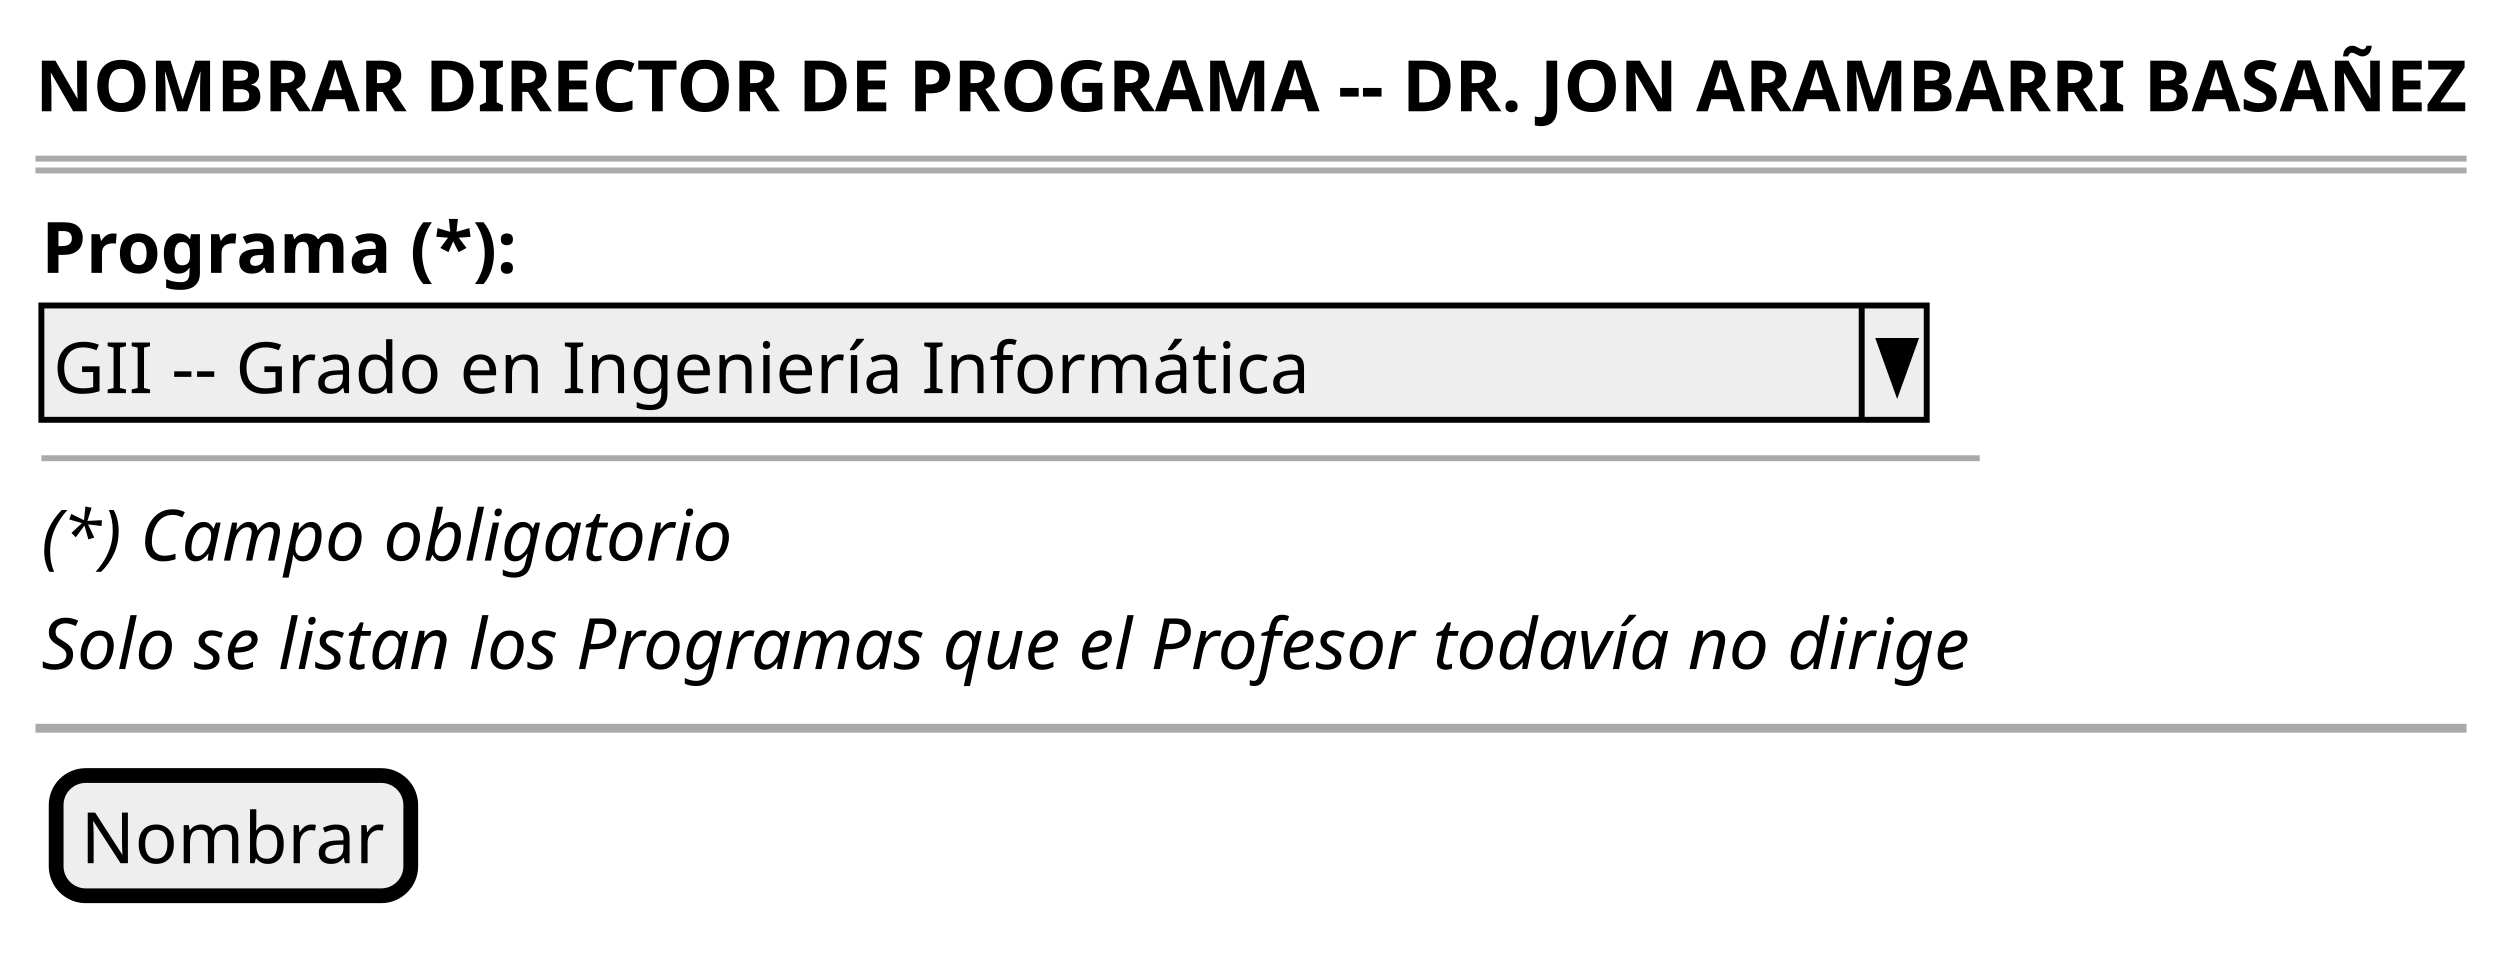
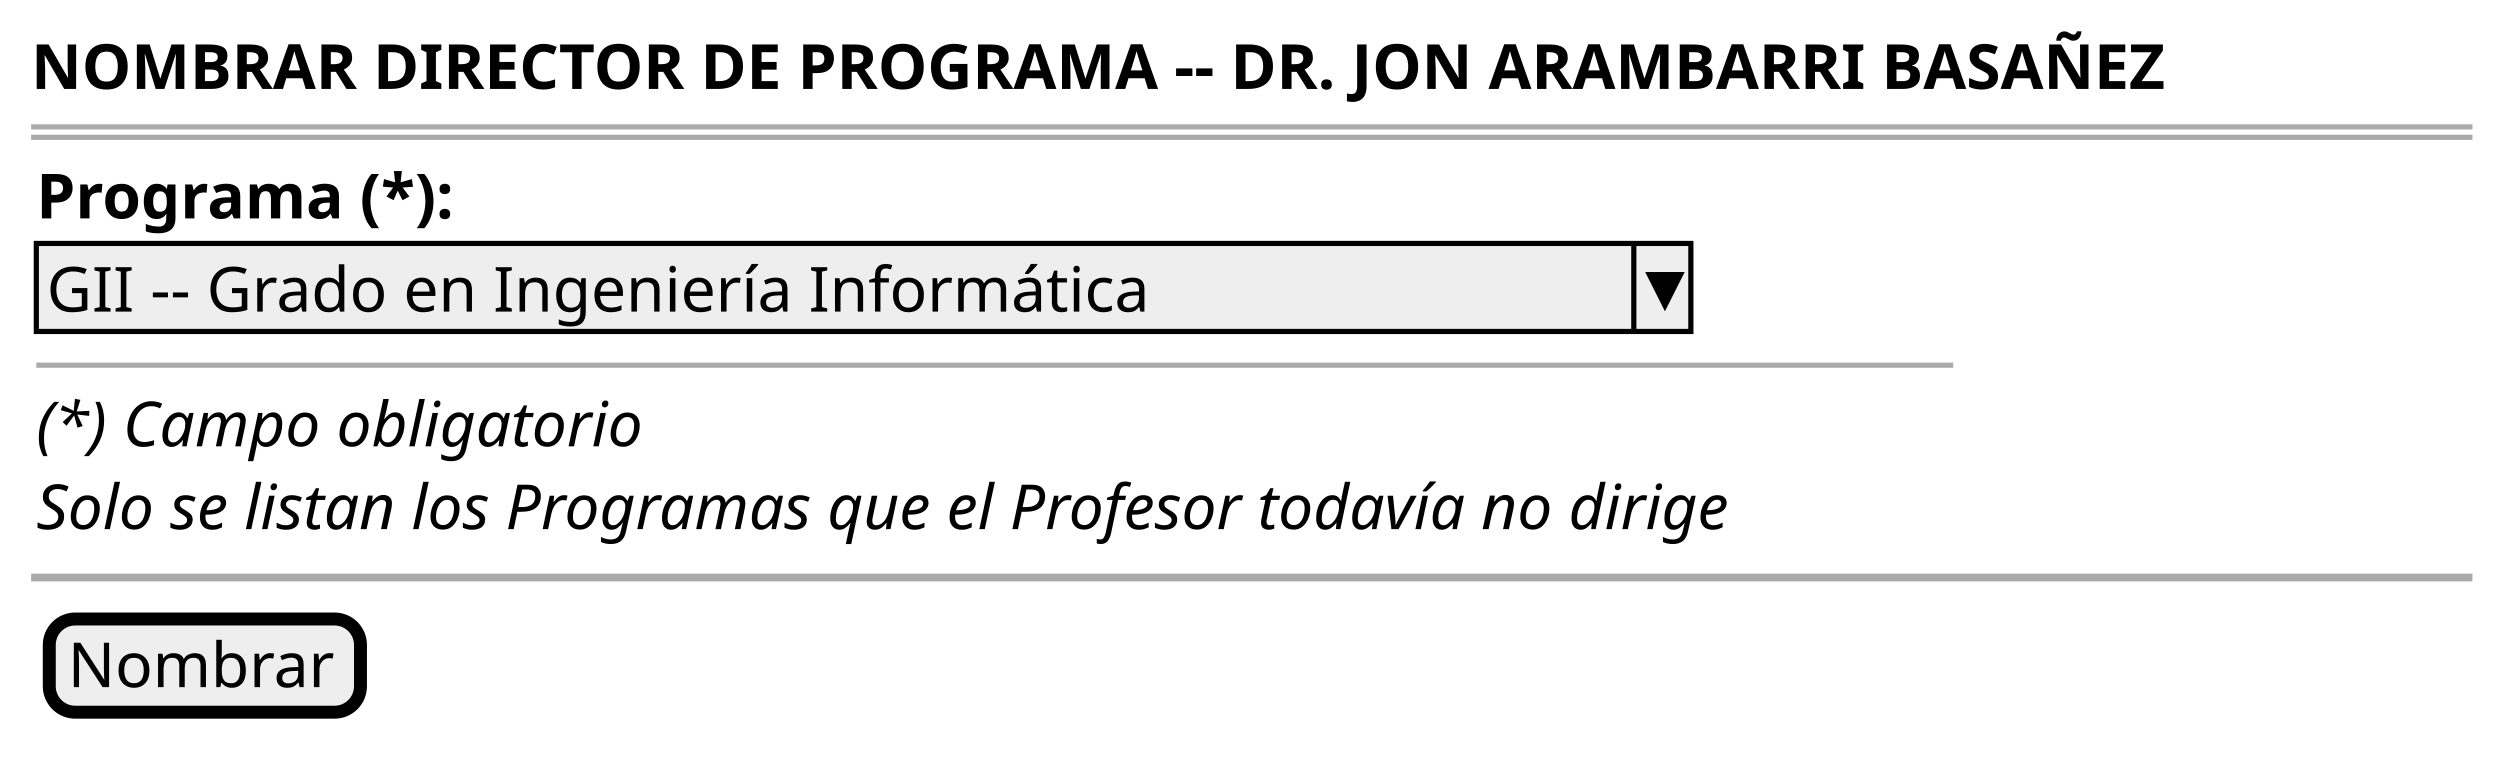
- <svg xmlns="http://www.w3.org/2000/svg" version="1.1" data-diagram-type="SALT" style="width:423px;height:162px;background:#FFFFFF;" width="423px" height="162px" viewBox="0 0 423 162" zoomAndPan="magnify" preserveAspectRatio="none" contentStyleType="text/css">
+ <svg xmlns="http://www.w3.org/2000/svg" version="1.1" data-diagram-type="SALT" style="width:482px;height:147px;background:#FFFFFF;" width="482px" height="147px" viewBox="0 0 482 147" zoomAndPan="magnify" preserveAspectRatio="none" contentStyleType="text/css">
  <defs />
  <g font-family="sans-serif" lengthAdjust="spacing">
-     <text x="6" y="18.828" fill="#000" font-size="12" textLength="410.343" font-weight="700">NOMBRAR DIRECTOR DE PROGRAMA -- DR. JON ARAMBARRI BASAÑEZ</text>
-     <line x1="6" y1="26.844" x2="417.343" y2="26.844" style="stroke:#AAA;stroke-width:1;" />
-     <line x1="6" y1="28.844" x2="417.343" y2="28.844" style="stroke:#AAA;stroke-width:1;" />
-     <text x="7" y="46.172" fill="#000" font-size="12" textLength="80.473" font-weight="700">Programa (*):</text>
-     <rect x="7" y="51.688" width="319" height="19.344" fill="#EEE" style="stroke:#000;stroke-width:1;" />
-     <text x="9" y="66.516" fill="#000" font-size="12" textLength="212.846">GII -- Grado en Ingeniería Informática</text>
-     <line x1="315" y1="51.688" x2="315" y2="71.032" style="stroke:#000;stroke-width:1;" />
-     <polygon points="318,57.688,324,57.688,321,66.032" fill="#000" style="stroke:#000;stroke-width:1;stroke-linejoin:miter;stroke-miterlimit:10;" />
-     <line x1="7" y1="77.532" x2="334.978" y2="77.532" style="stroke:#AAA;stroke-width:1;" />
-     <text x="7" y="94.86" fill="#000" font-size="12" textLength="116.905" font-style="italic">(*) Campo obligatorio</text>
-     <text x="7" y="113.205" fill="#000" font-size="12" textLength="326.978" font-style="italic">Solo se listan los Programas que el Profesor todavía no dirige</text>
-     <line x1="6" y1="123.221" x2="417.343" y2="123.221" style="stroke:#AAA;stroke-width:1.5;" />
-     <rect x="9.5" y="131.221" width="60" height="20.344" fill="#EEE" style="stroke:#000;stroke-width:2.5;" rx="5" ry="5" />
-     <text x="13.688" y="146.049" fill="#000" font-size="12" textLength="51.624">Nombrar</text>
+     <text x="6" y="17.139" fill="#000" font-size="12" textLength="469.688" font-weight="700">NOMBRAR DIRECTOR DE PROGRAMA -- DR. JON ARAMBARRI BASAÑEZ</text>
+     <line x1="6" y1="24.469" x2="476.688" y2="24.469" style="stroke:#AAA;stroke-width:1;" />
+     <line x1="6" y1="26.469" x2="476.688" y2="26.469" style="stroke:#AAA;stroke-width:1;" />
+     <text x="7" y="42.107" fill="#000" font-size="12" textLength="92.385" font-weight="700">Programa (*):</text>
+     <rect x="7" y="46.938" width="319" height="16.969" fill="#EEE" style="stroke:#000;stroke-width:1;" />
+     <text x="9" y="60.076" fill="#000" font-size="12" textLength="224.408">GII -- Grado en Ingeniería Informática</text>
+     <line x1="315" y1="46.938" x2="315" y2="63.906" style="stroke:#000;stroke-width:1;" />
+     <polygon points="318,52.938,324,52.938,321,58.906" fill="#000" style="stroke:#000;stroke-width:1;stroke-linejoin:miter;stroke-miterlimit:10;" />
+     <line x1="7" y1="70.406" x2="376.578" y2="70.406" style="stroke:#AAA;stroke-width:1;" />
+     <text x="7" y="86.045" fill="#000" font-size="12" textLength="129.627" font-style="italic">(*) Campo obligatorio</text>
+     <text x="7" y="102.014" fill="#000" font-size="12" textLength="368.578" font-style="italic">Solo se listan los Programas que el Profesor todavía no dirige</text>
+     <line x1="6" y1="111.344" x2="476.688" y2="111.344" style="stroke:#AAA;stroke-width:1.5;" />
+     <rect x="9.5" y="119.344" width="60" height="17.969" fill="#EEE" style="stroke:#000;stroke-width:2.5;" rx="5" ry="5" />
+     <text x="13.077" y="132.482" fill="#000" font-size="12" textLength="52.846">Nombrar</text>
  </g>
</svg>
